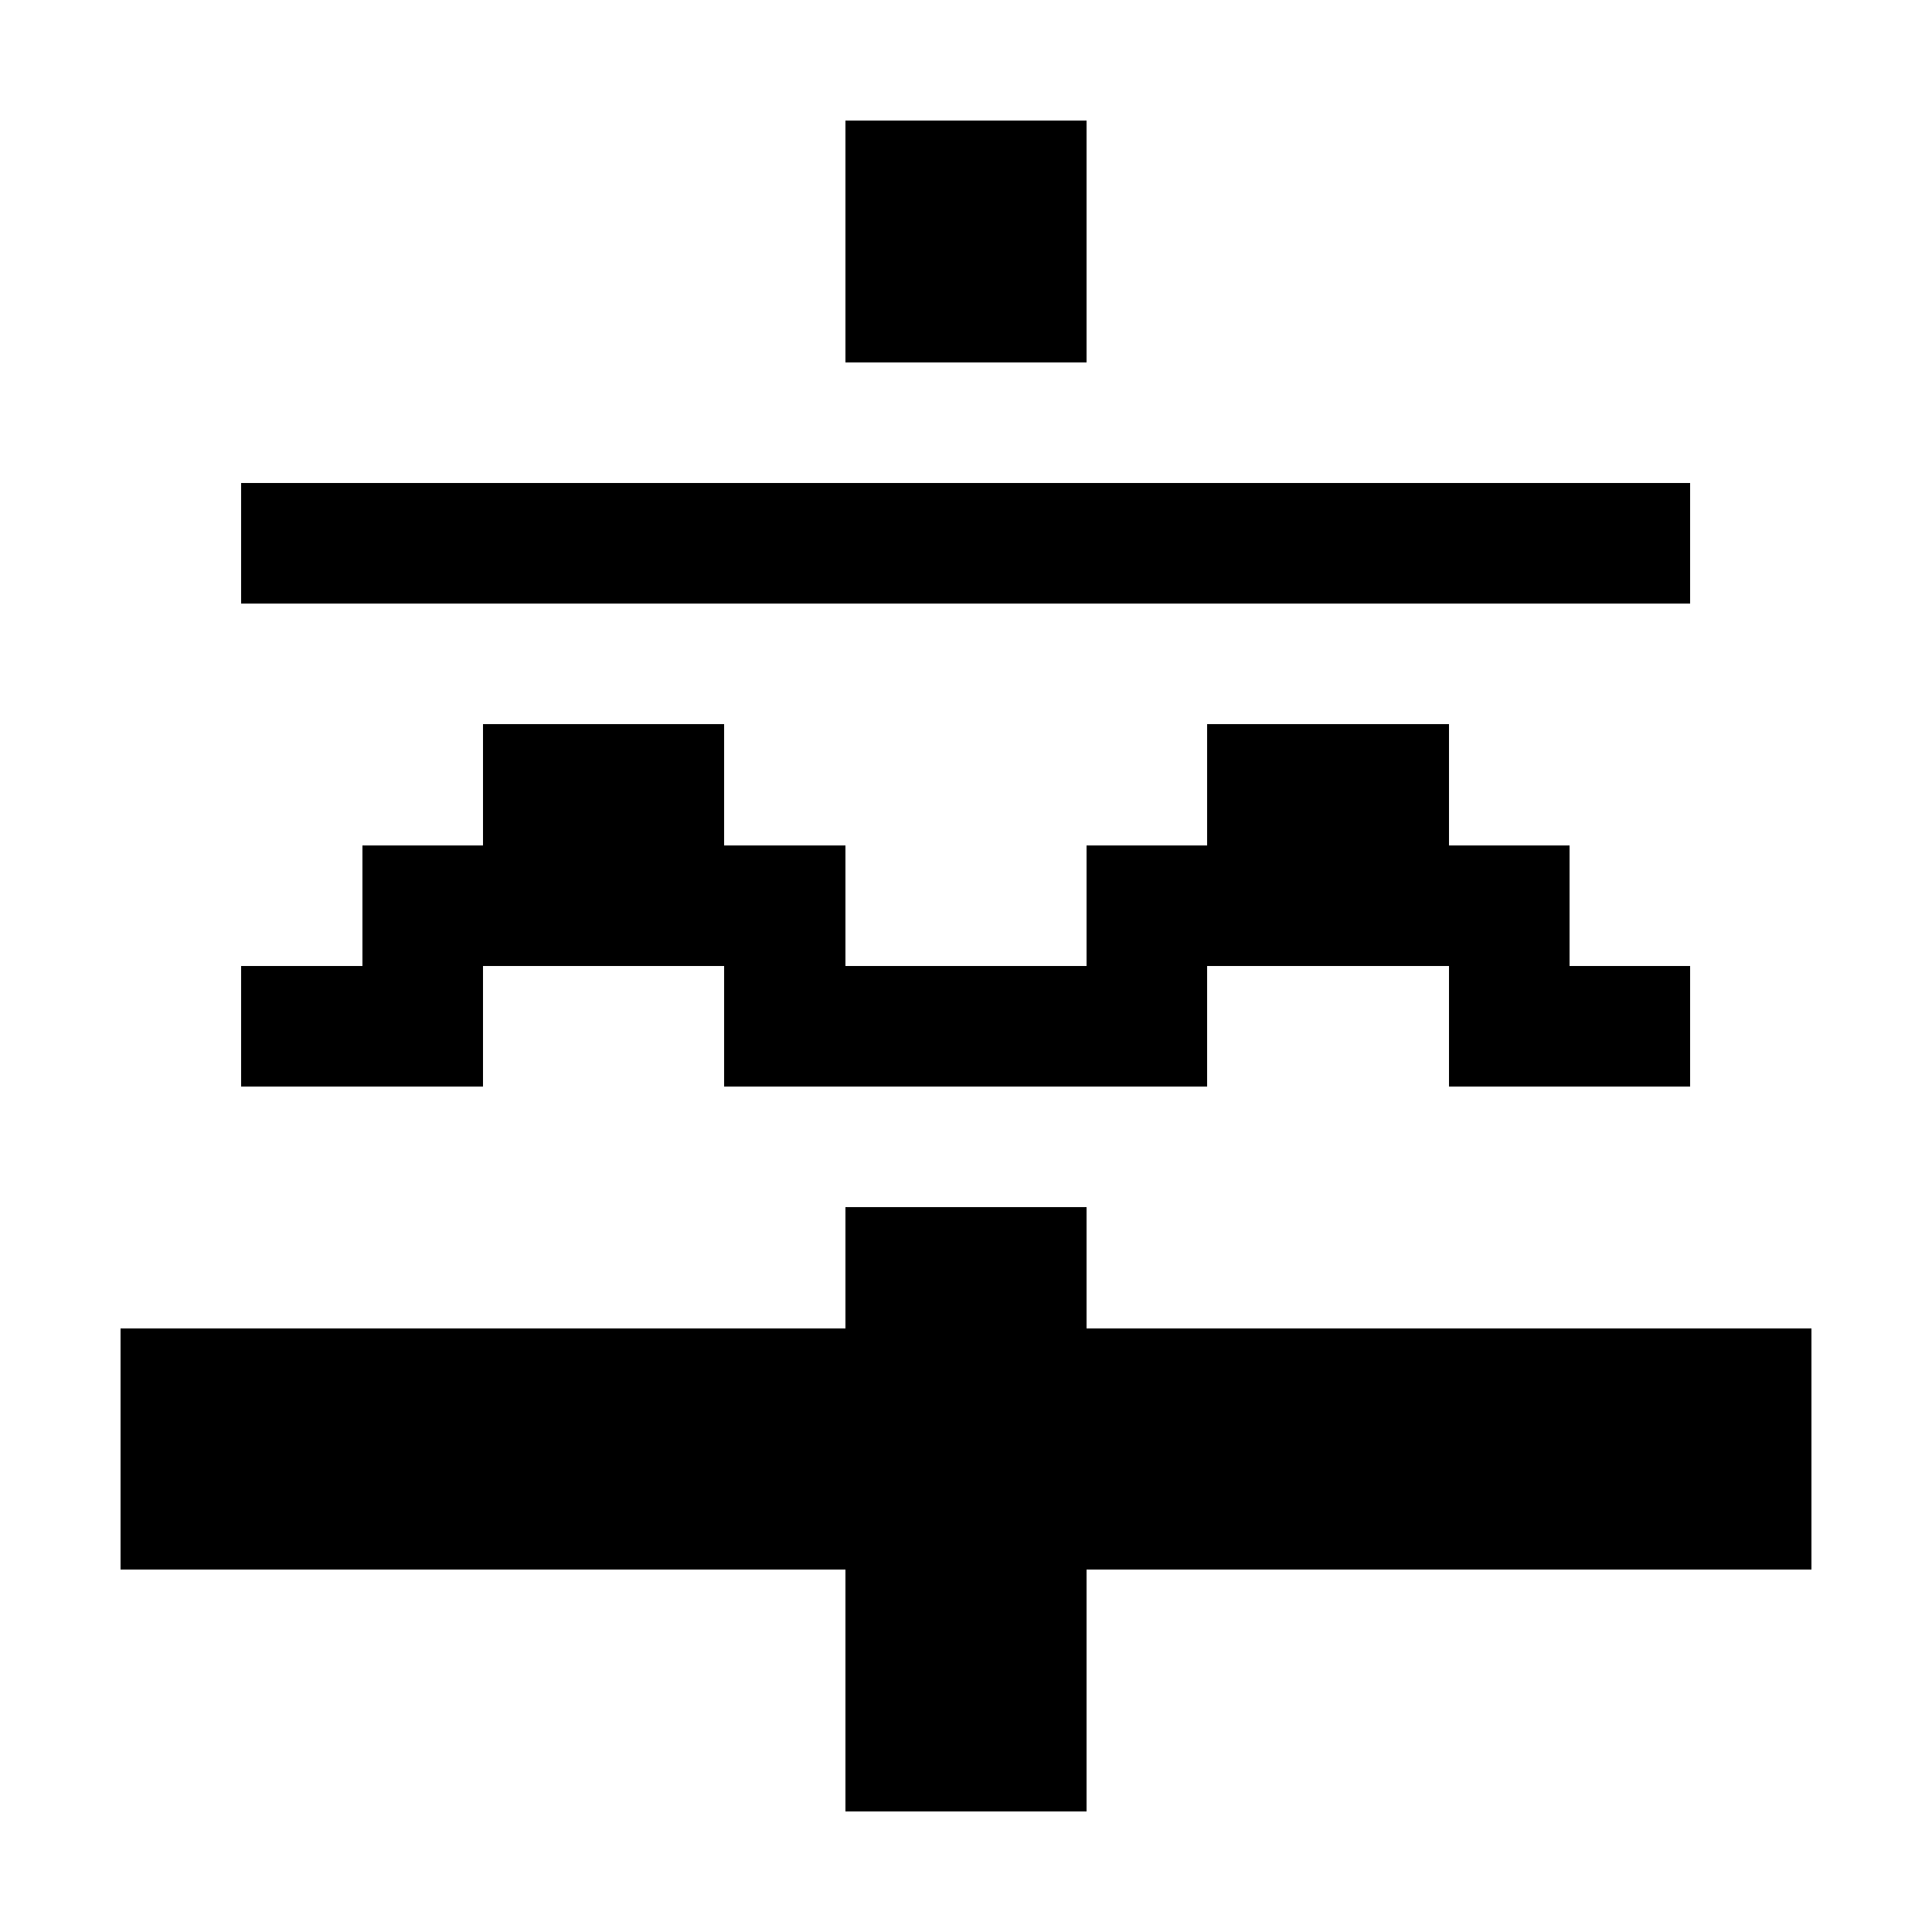
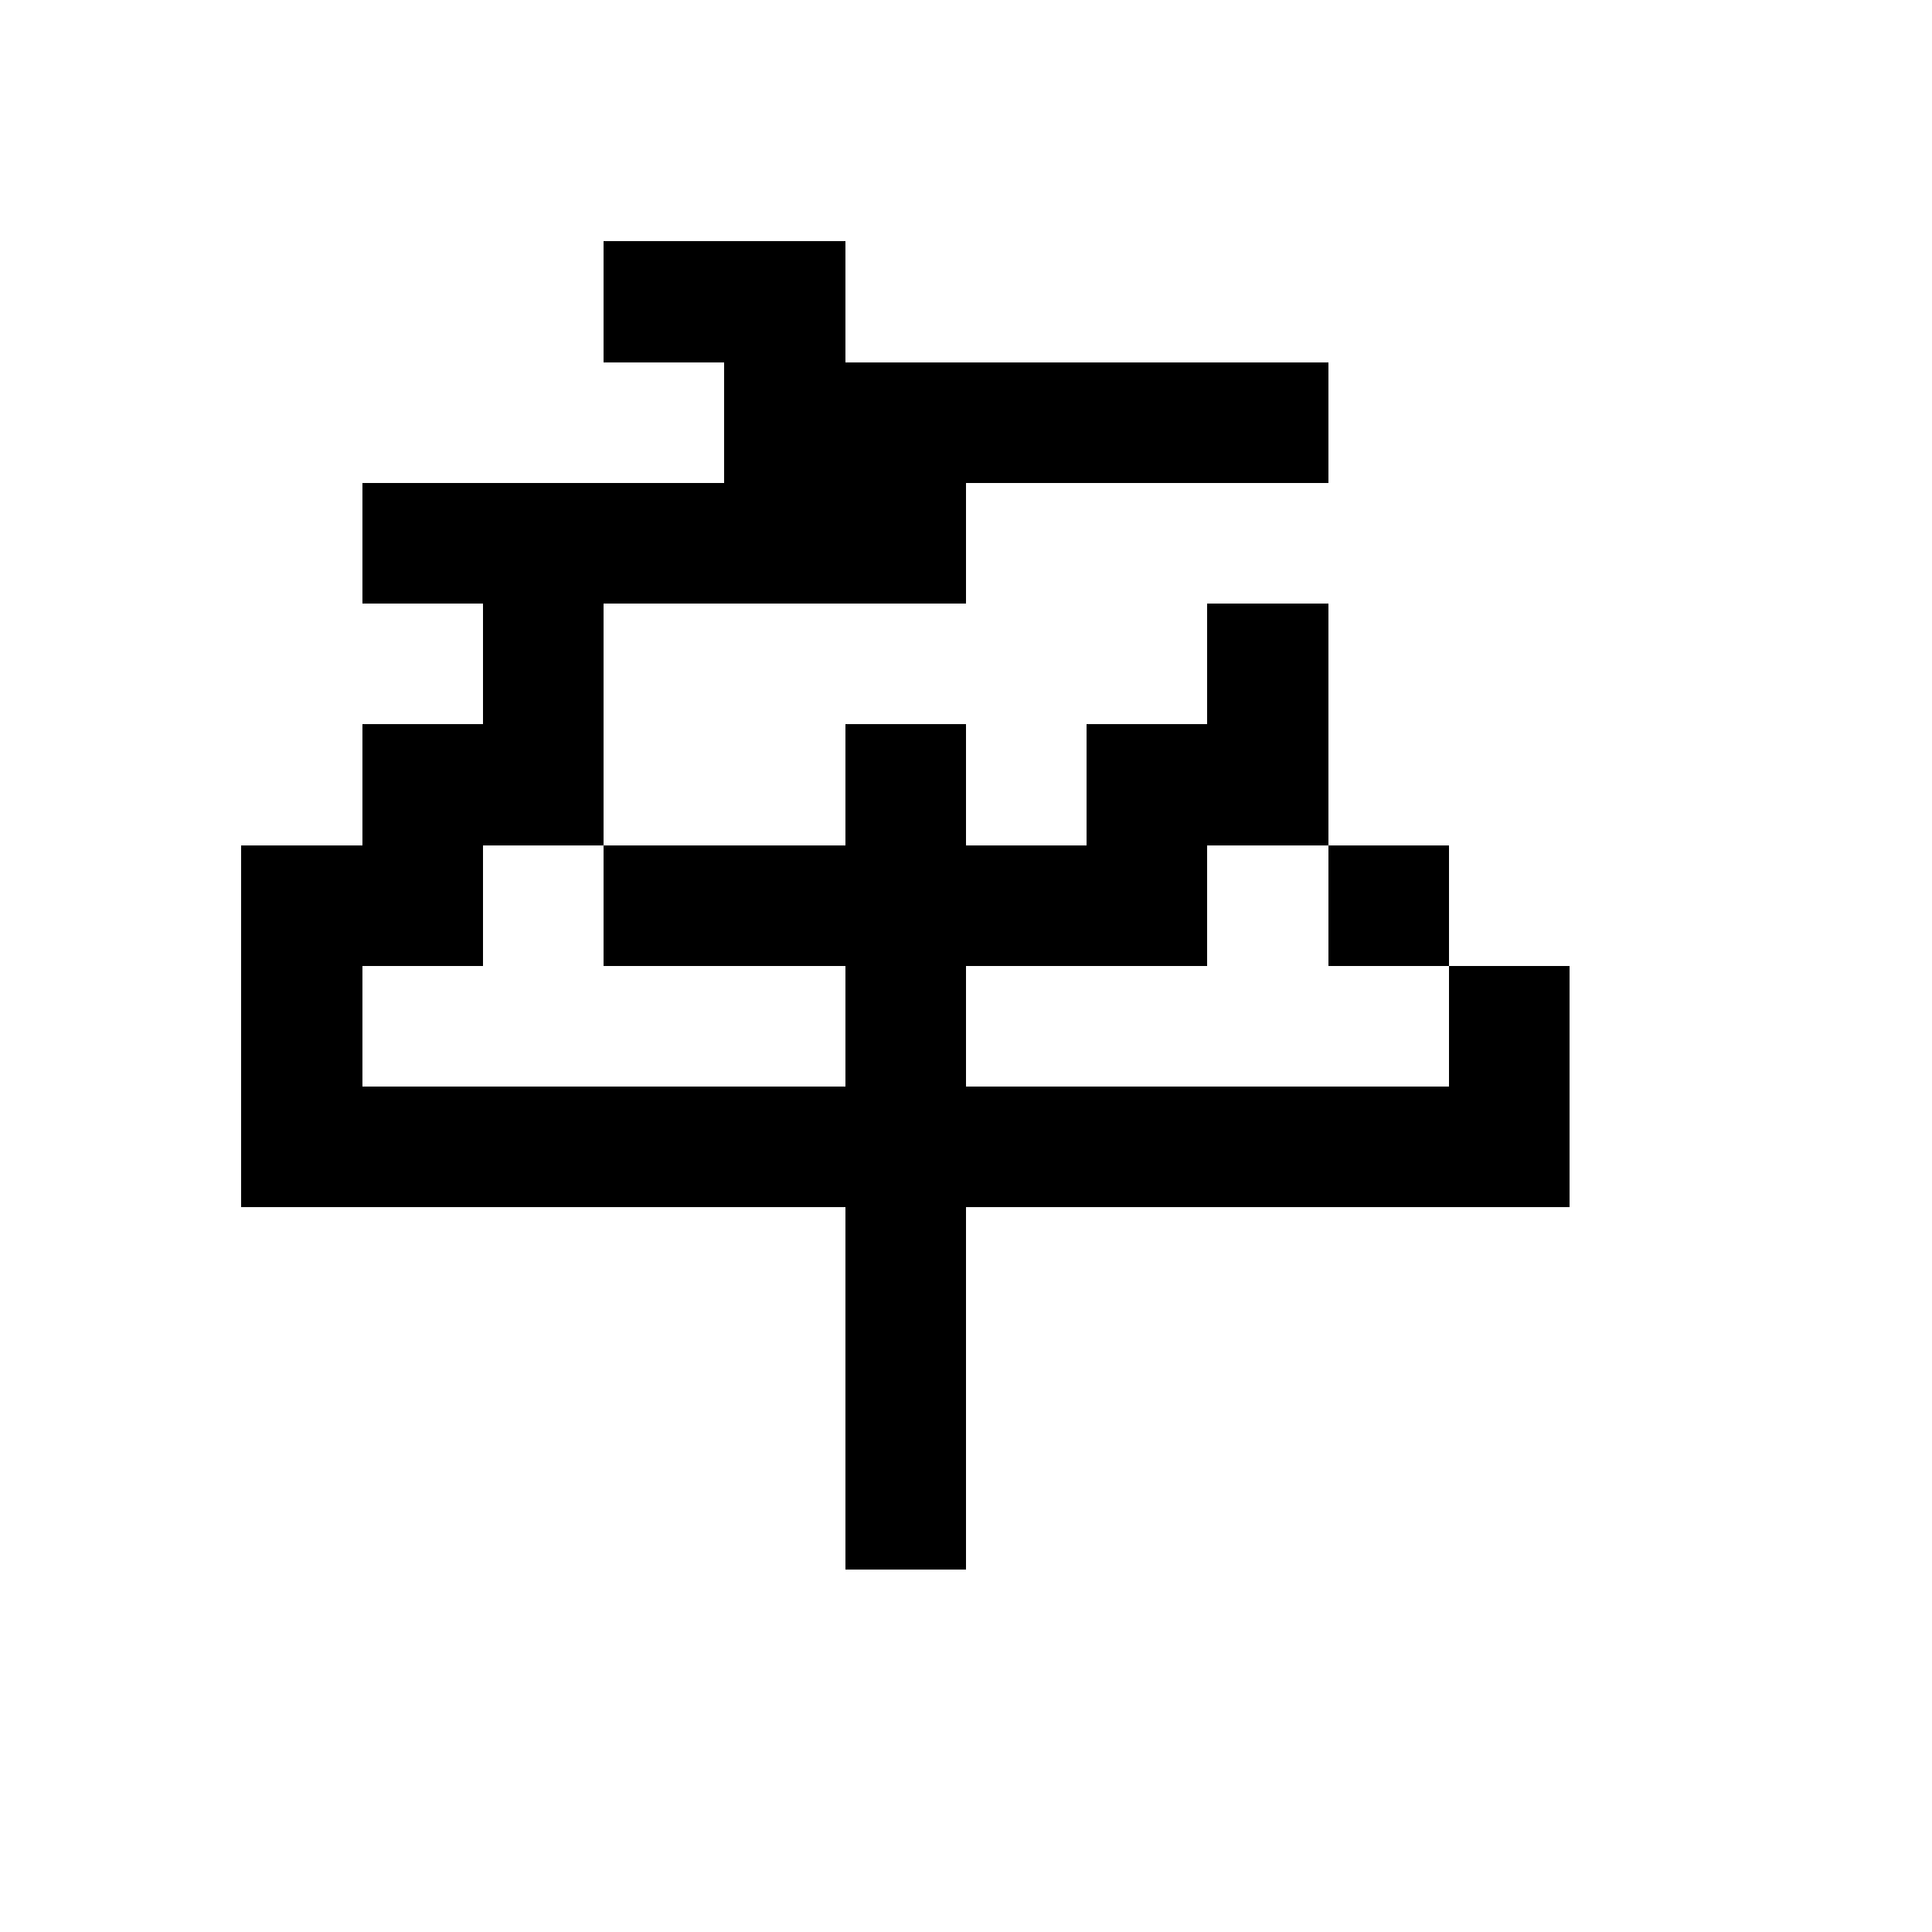
<svg xmlns="http://www.w3.org/2000/svg" viewBox="0 0 16 16" width="16" height="16" shape-rendering="crispEdges">
+   <g fill="#fcfcfc" />
  <g fill="currentColor">
-     <rect x="7" y="1" width="1" height="1" />
-     <rect x="8" y="1" width="1" height="1" />
-     <rect x="7" y="2" width="1" height="1" />
-     <rect x="8" y="2" width="1" height="1" />
-     <rect x="2" y="4" width="1" height="1" />
+     <rect x="5" y="2" width="1" height="1" />
+     <rect x="6" y="2" width="1" height="1" />
+     <rect x="6" y="3" width="1" height="1" />
+     <rect x="7" y="3" width="1" height="1" />
+     <rect x="8" y="3" width="1" height="1" />
+     <rect x="9" y="3" width="1" height="1" />
+     <rect x="10" y="3" width="1" height="1" />
    <rect x="3" y="4" width="1" height="1" />
    <rect x="4" y="4" width="1" height="1" />
    <rect x="5" y="4" width="1" height="1" />
    <rect x="6" y="4" width="1" height="1" />
    <rect x="7" y="4" width="1" height="1" />
-     <rect x="8" y="4" width="1" height="1" />
-     <rect x="9" y="4" width="1" height="1" />
-     <rect x="10" y="4" width="1" height="1" />
-     <rect x="11" y="4" width="1" height="1" />
-     <rect x="12" y="4" width="1" height="1" />
-     <rect x="13" y="4" width="1" height="1" />
+     <rect x="4" y="5" width="1" height="1" />
+     <rect x="10" y="5" width="1" height="1" />
+     <rect x="3" y="6" width="1" height="1" />
    <rect x="4" y="6" width="1" height="1" />
-     <rect x="5" y="6" width="1" height="1" />
+     <rect x="7" y="6" width="1" height="1" />
+     <rect x="9" y="6" width="1" height="1" />
    <rect x="10" y="6" width="1" height="1" />
-     <rect x="11" y="6" width="1" height="1" />
+     <rect x="2" y="7" width="1" height="1" />
    <rect x="3" y="7" width="1" height="1" />
-     <rect x="4" y="7" width="1" height="1" />
    <rect x="5" y="7" width="1" height="1" />
    <rect x="6" y="7" width="1" height="1" />
+     <rect x="7" y="7" width="1" height="1" />
+     <rect x="8" y="7" width="1" height="1" />
    <rect x="9" y="7" width="1" height="1" />
-     <rect x="10" y="7" width="1" height="1" />
    <rect x="11" y="7" width="1" height="1" />
-     <rect x="12" y="7" width="1" height="1" />
    <rect x="2" y="8" width="1" height="1" />
-     <rect x="3" y="8" width="1" height="1" />
-     <rect x="6" y="8" width="1" height="1" />
    <rect x="7" y="8" width="1" height="1" />
-     <rect x="8" y="8" width="1" height="1" />
-     <rect x="9" y="8" width="1" height="1" />
    <rect x="12" y="8" width="1" height="1" />
-     <rect x="13" y="8" width="1" height="1" />
+     <rect x="2" y="9" width="1" height="1" />
+     <rect x="3" y="9" width="1" height="1" />
+     <rect x="4" y="9" width="1" height="1" />
+     <rect x="5" y="9" width="1" height="1" />
+     <rect x="6" y="9" width="1" height="1" />
+     <rect x="7" y="9" width="1" height="1" />
+     <rect x="8" y="9" width="1" height="1" />
+     <rect x="9" y="9" width="1" height="1" />
+     <rect x="10" y="9" width="1" height="1" />
+     <rect x="11" y="9" width="1" height="1" />
+     <rect x="12" y="9" width="1" height="1" />
    <rect x="7" y="10" width="1" height="1" />
-     <rect x="8" y="10" width="1" height="1" />
-     <rect x="1" y="11" width="1" height="1" />
-     <rect x="2" y="11" width="1" height="1" />
-     <rect x="3" y="11" width="1" height="1" />
-     <rect x="4" y="11" width="1" height="1" />
-     <rect x="5" y="11" width="1" height="1" />
-     <rect x="6" y="11" width="1" height="1" />
    <rect x="7" y="11" width="1" height="1" />
-     <rect x="8" y="11" width="1" height="1" />
-     <rect x="9" y="11" width="1" height="1" />
-     <rect x="10" y="11" width="1" height="1" />
-     <rect x="11" y="11" width="1" height="1" />
-     <rect x="12" y="11" width="1" height="1" />
-     <rect x="13" y="11" width="1" height="1" />
-     <rect x="14" y="11" width="1" height="1" />
-     <rect x="1" y="12" width="1" height="1" />
-     <rect x="2" y="12" width="1" height="1" />
-     <rect x="3" y="12" width="1" height="1" />
-     <rect x="4" y="12" width="1" height="1" />
-     <rect x="5" y="12" width="1" height="1" />
-     <rect x="6" y="12" width="1" height="1" />
    <rect x="7" y="12" width="1" height="1" />
-     <rect x="8" y="12" width="1" height="1" />
-     <rect x="9" y="12" width="1" height="1" />
-     <rect x="10" y="12" width="1" height="1" />
-     <rect x="11" y="12" width="1" height="1" />
-     <rect x="12" y="12" width="1" height="1" />
-     <rect x="13" y="12" width="1" height="1" />
-     <rect x="14" y="12" width="1" height="1" />
-     <rect x="7" y="13" width="1" height="1" />
-     <rect x="8" y="13" width="1" height="1" />
-     <rect x="7" y="14" width="1" height="1" />
-     <rect x="8" y="14" width="1" height="1" />
  </g>
</svg>
